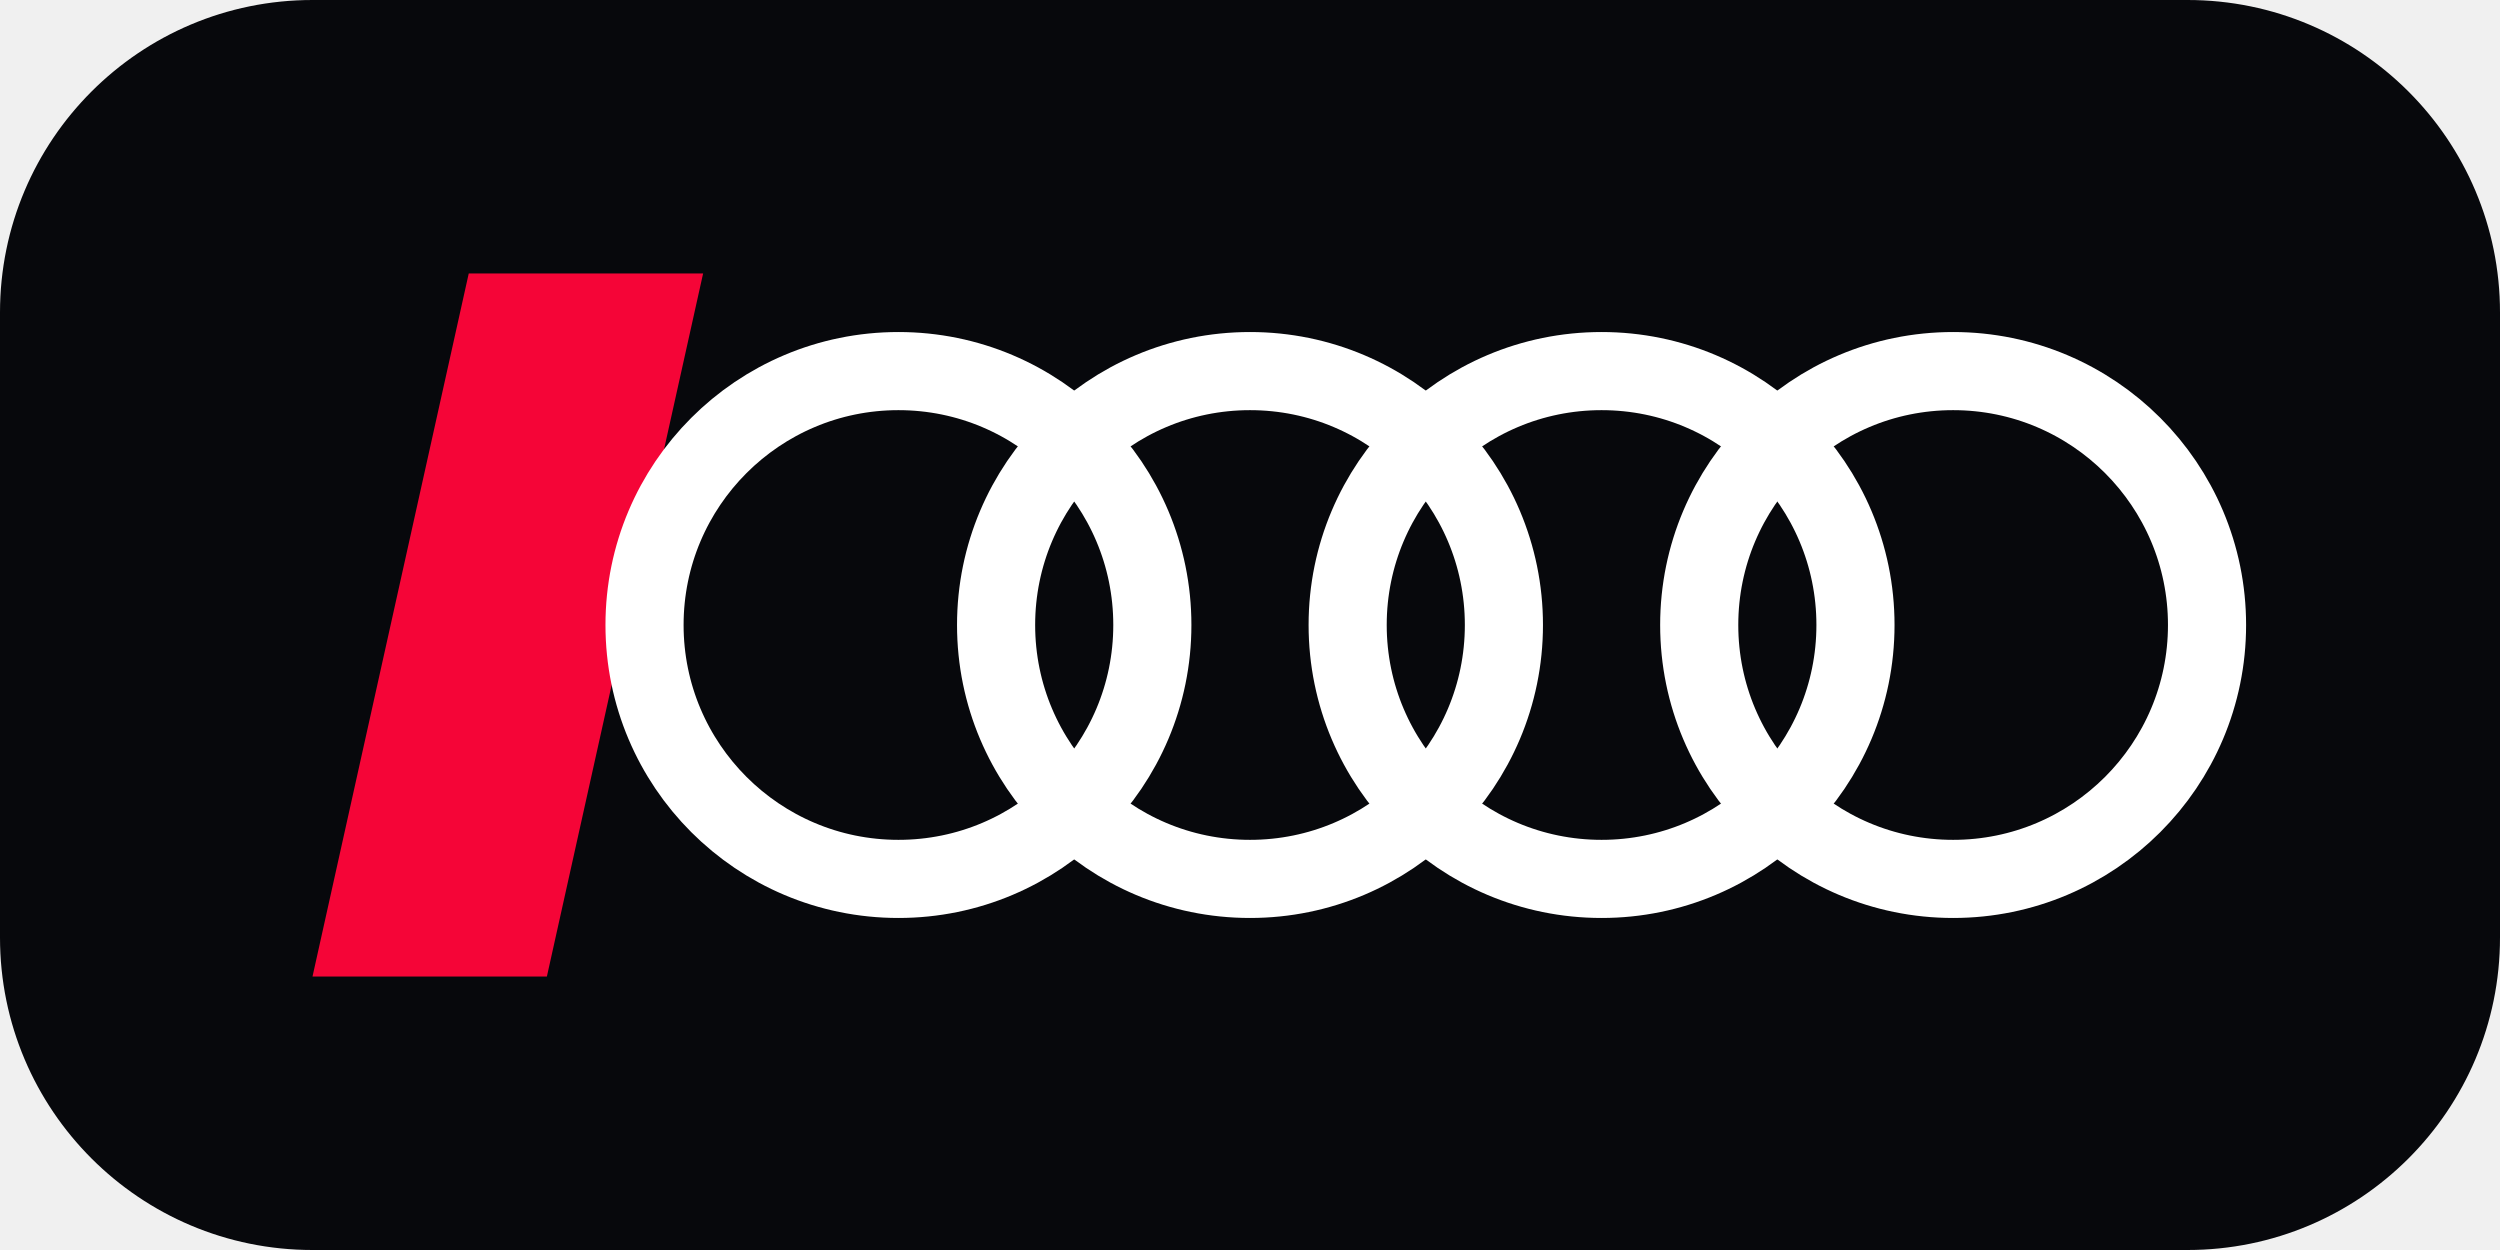
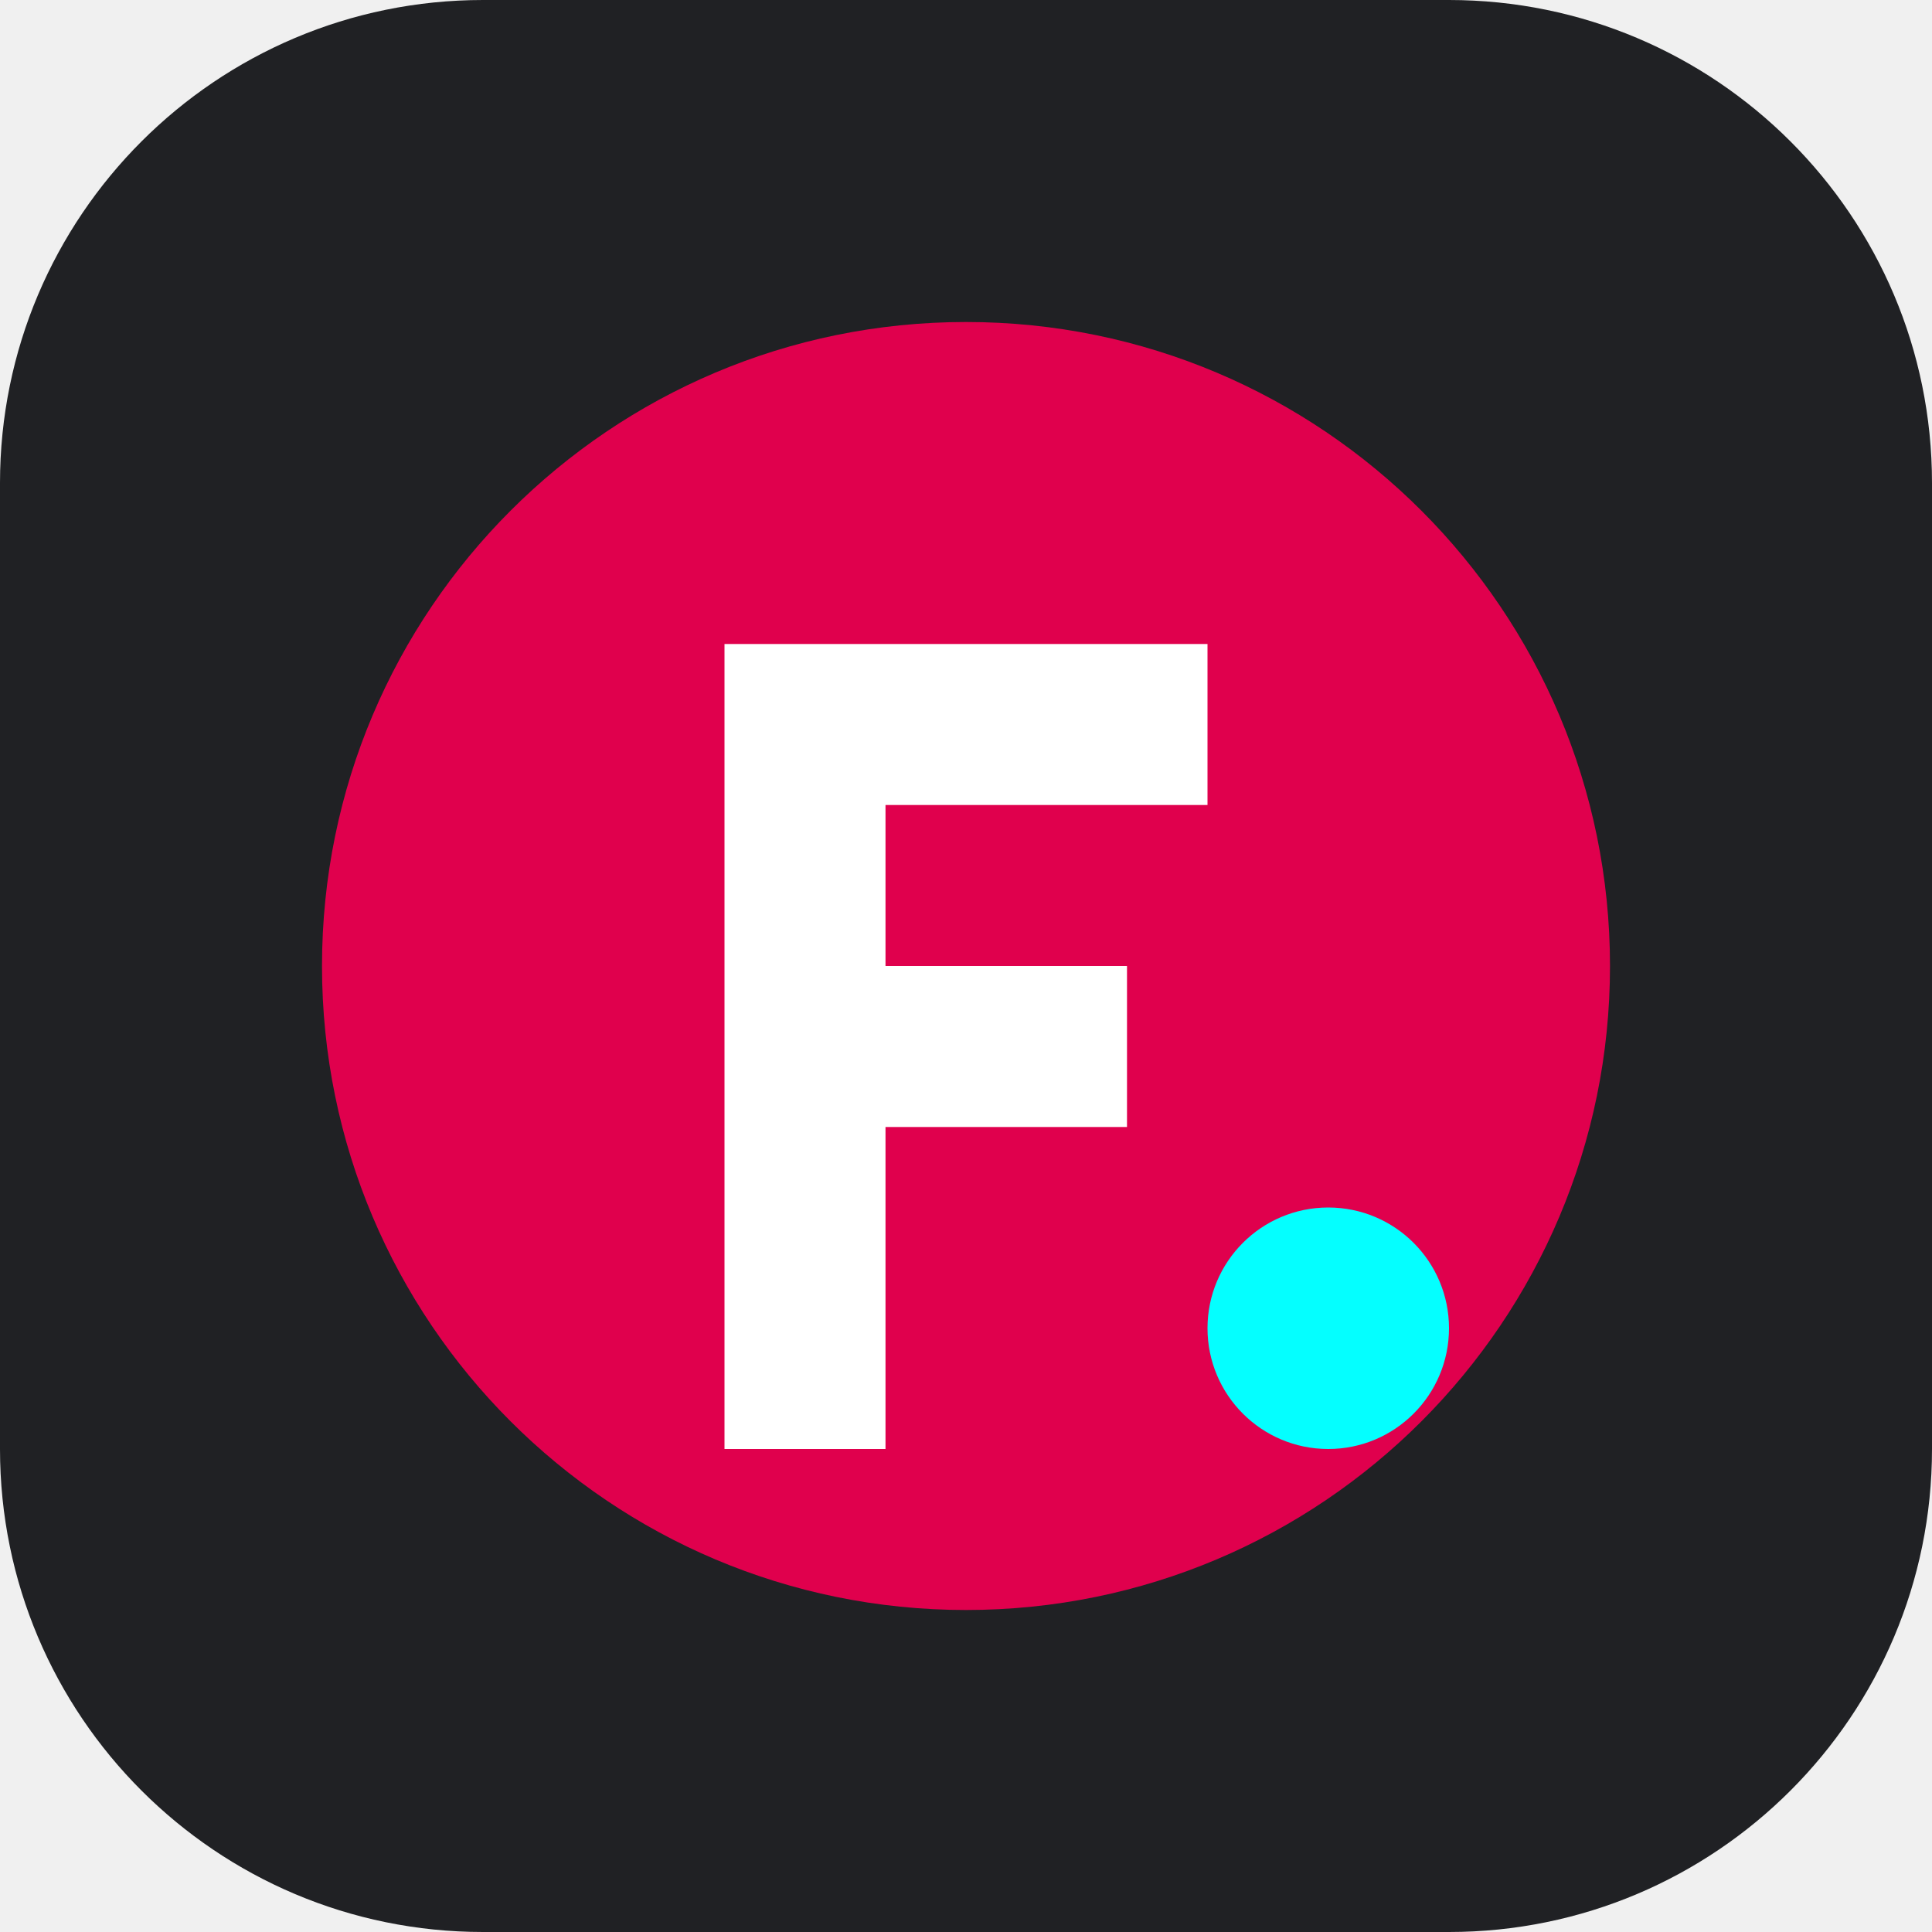
- <svg xmlns="http://www.w3.org/2000/svg" viewBox="0 0 64 32" fill="none">
-   <rect width="64" height="32" rx="8" fill="#07080c" />
-   <path d="M12 7h6l-4 18H8l4-18Z" fill="#f50537" />
-   <circle cx="23" cy="16" r="6.5" stroke="#ffffff" stroke-width="2" />
-   <circle cx="32" cy="16" r="6.5" stroke="#ffffff" stroke-width="2" />
-   <circle cx="41" cy="16" r="6.5" stroke="#ffffff" stroke-width="2" />
-   <circle cx="50" cy="16" r="6.5" stroke="#ffffff" stroke-width="2" />
+ <svg xmlns="http://www.w3.org/2000/svg" viewBox="0 0 48 48" fill="none">
+   <rect width="48" height="48" rx="12" fill="#202124" />
+   <circle cx="24" cy="24" r="16" fill="#e0004d" />
+   <path d="M18 16h12v4H22v4h6v4h-6v8h-4V16z" fill="#ffffff" />
+   <circle cx="33" cy="33" r="3" fill="#04ffff" />
</svg>
